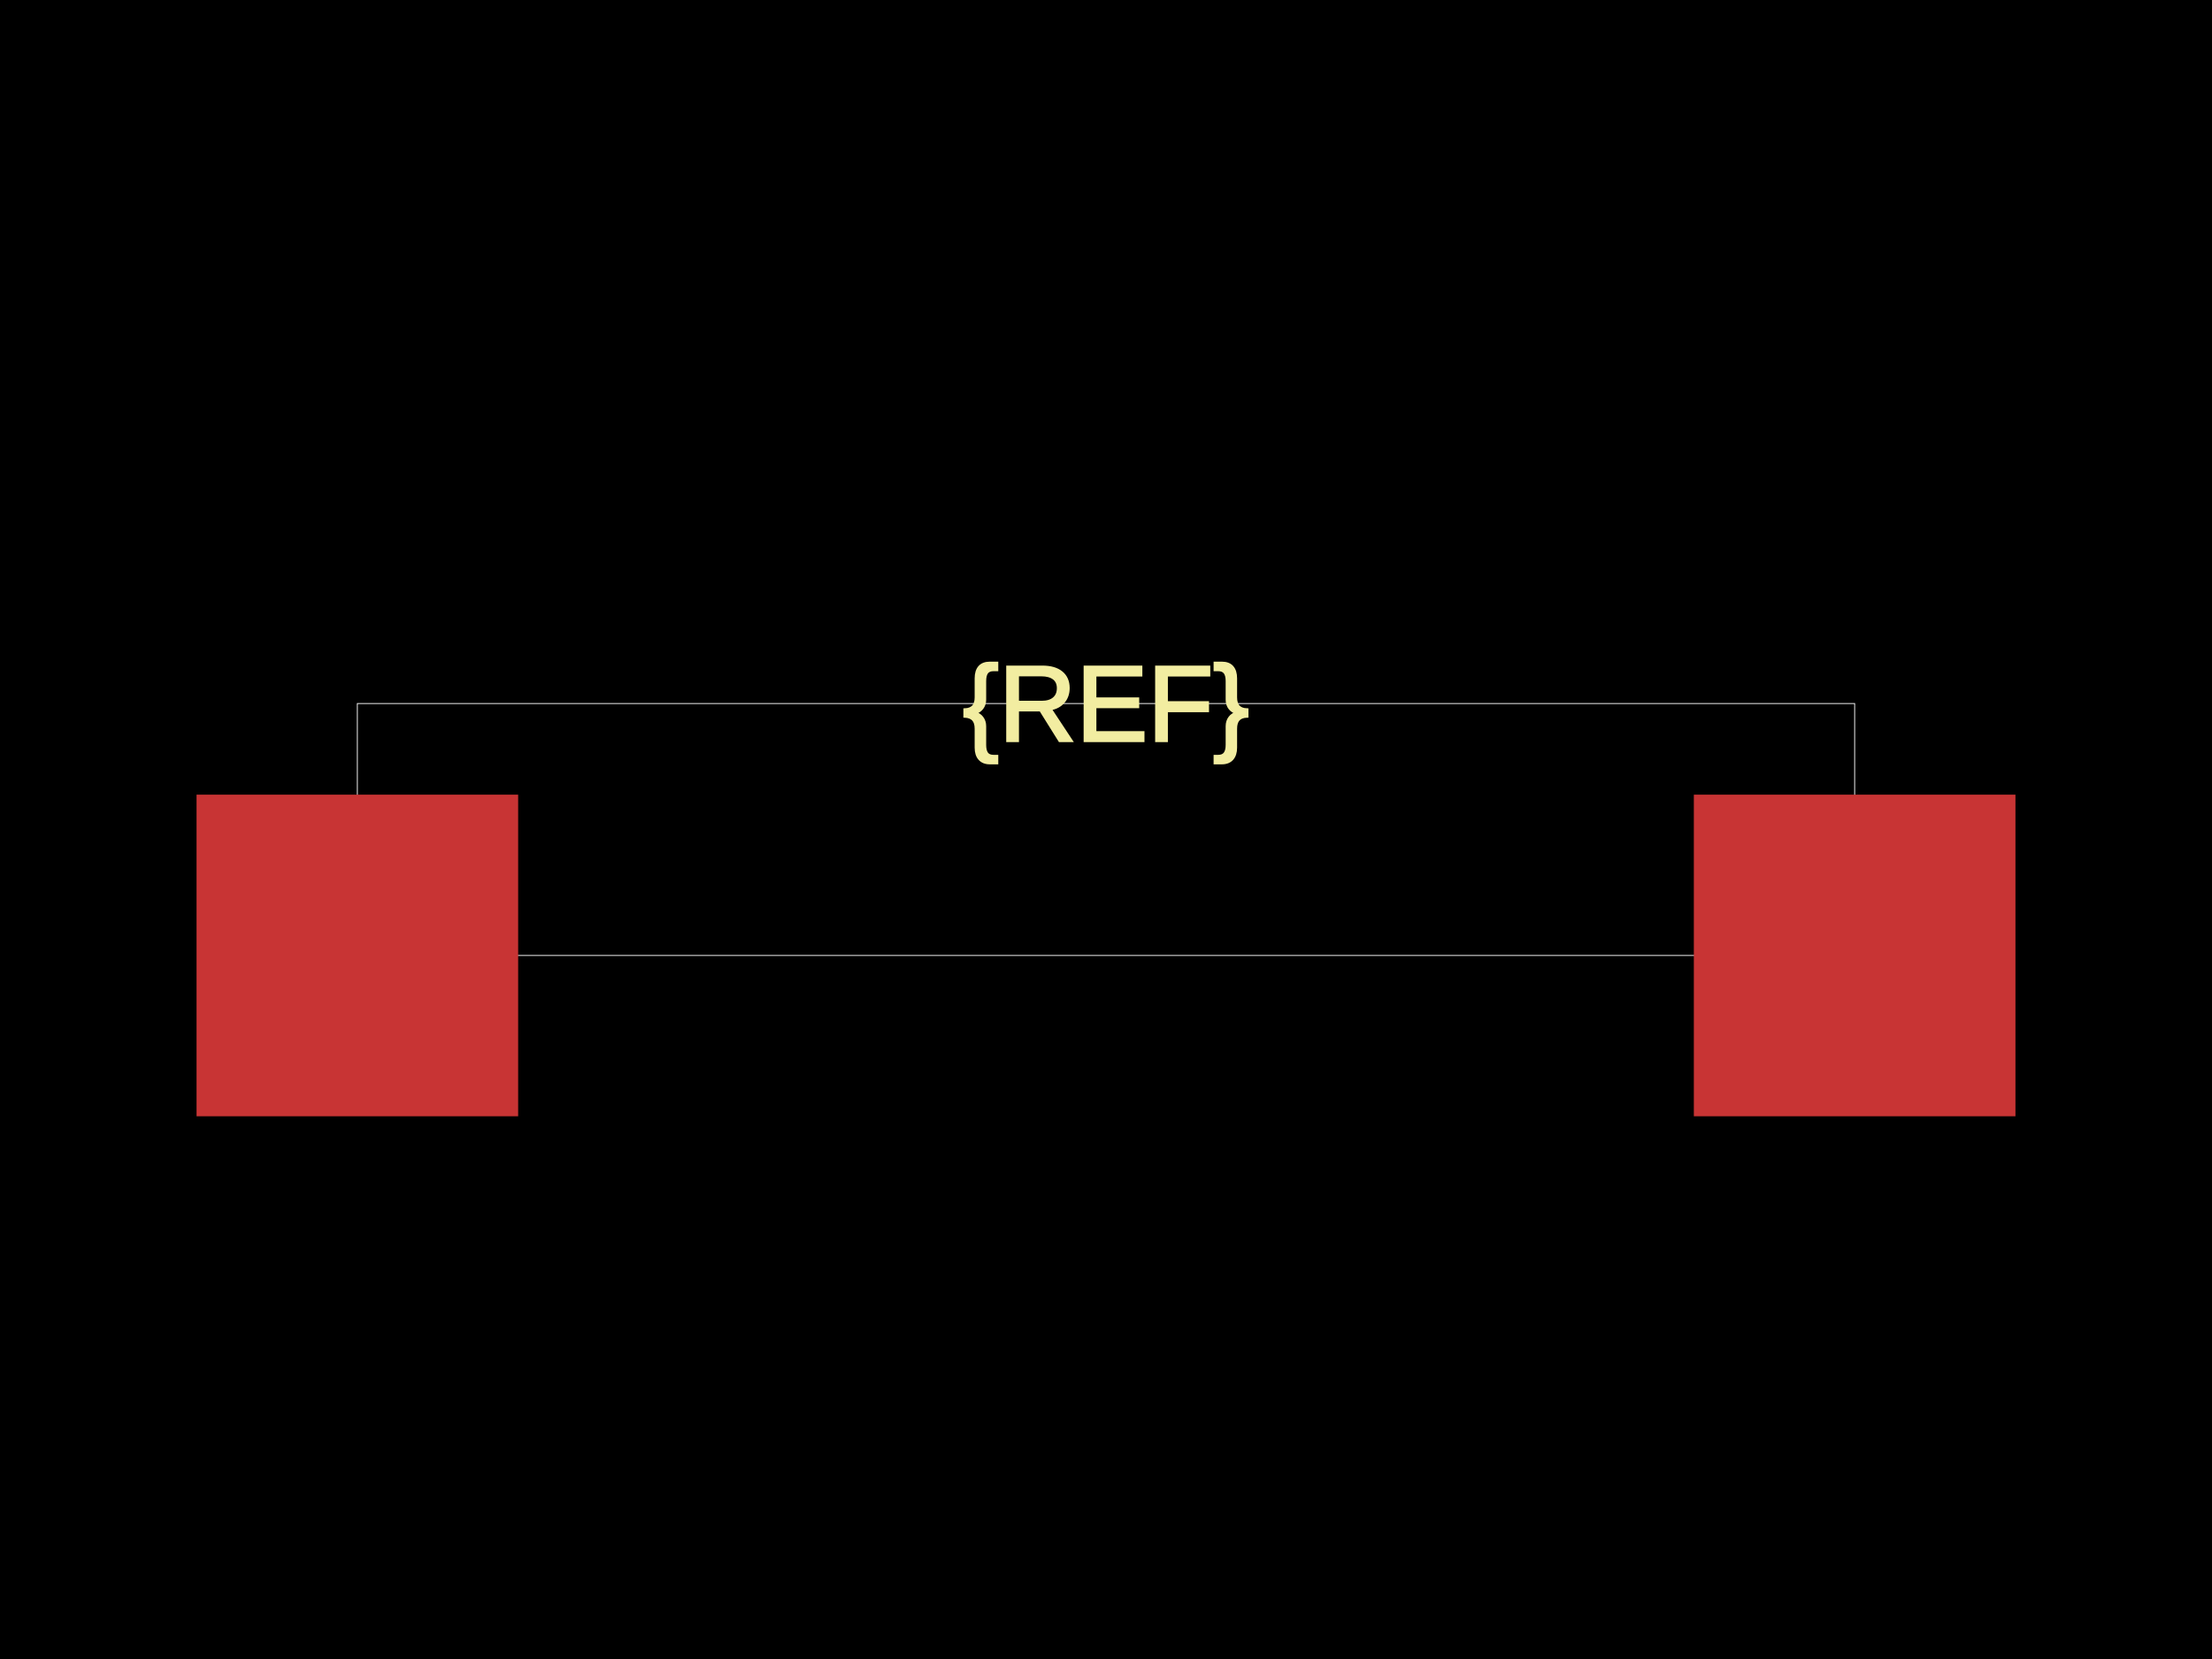
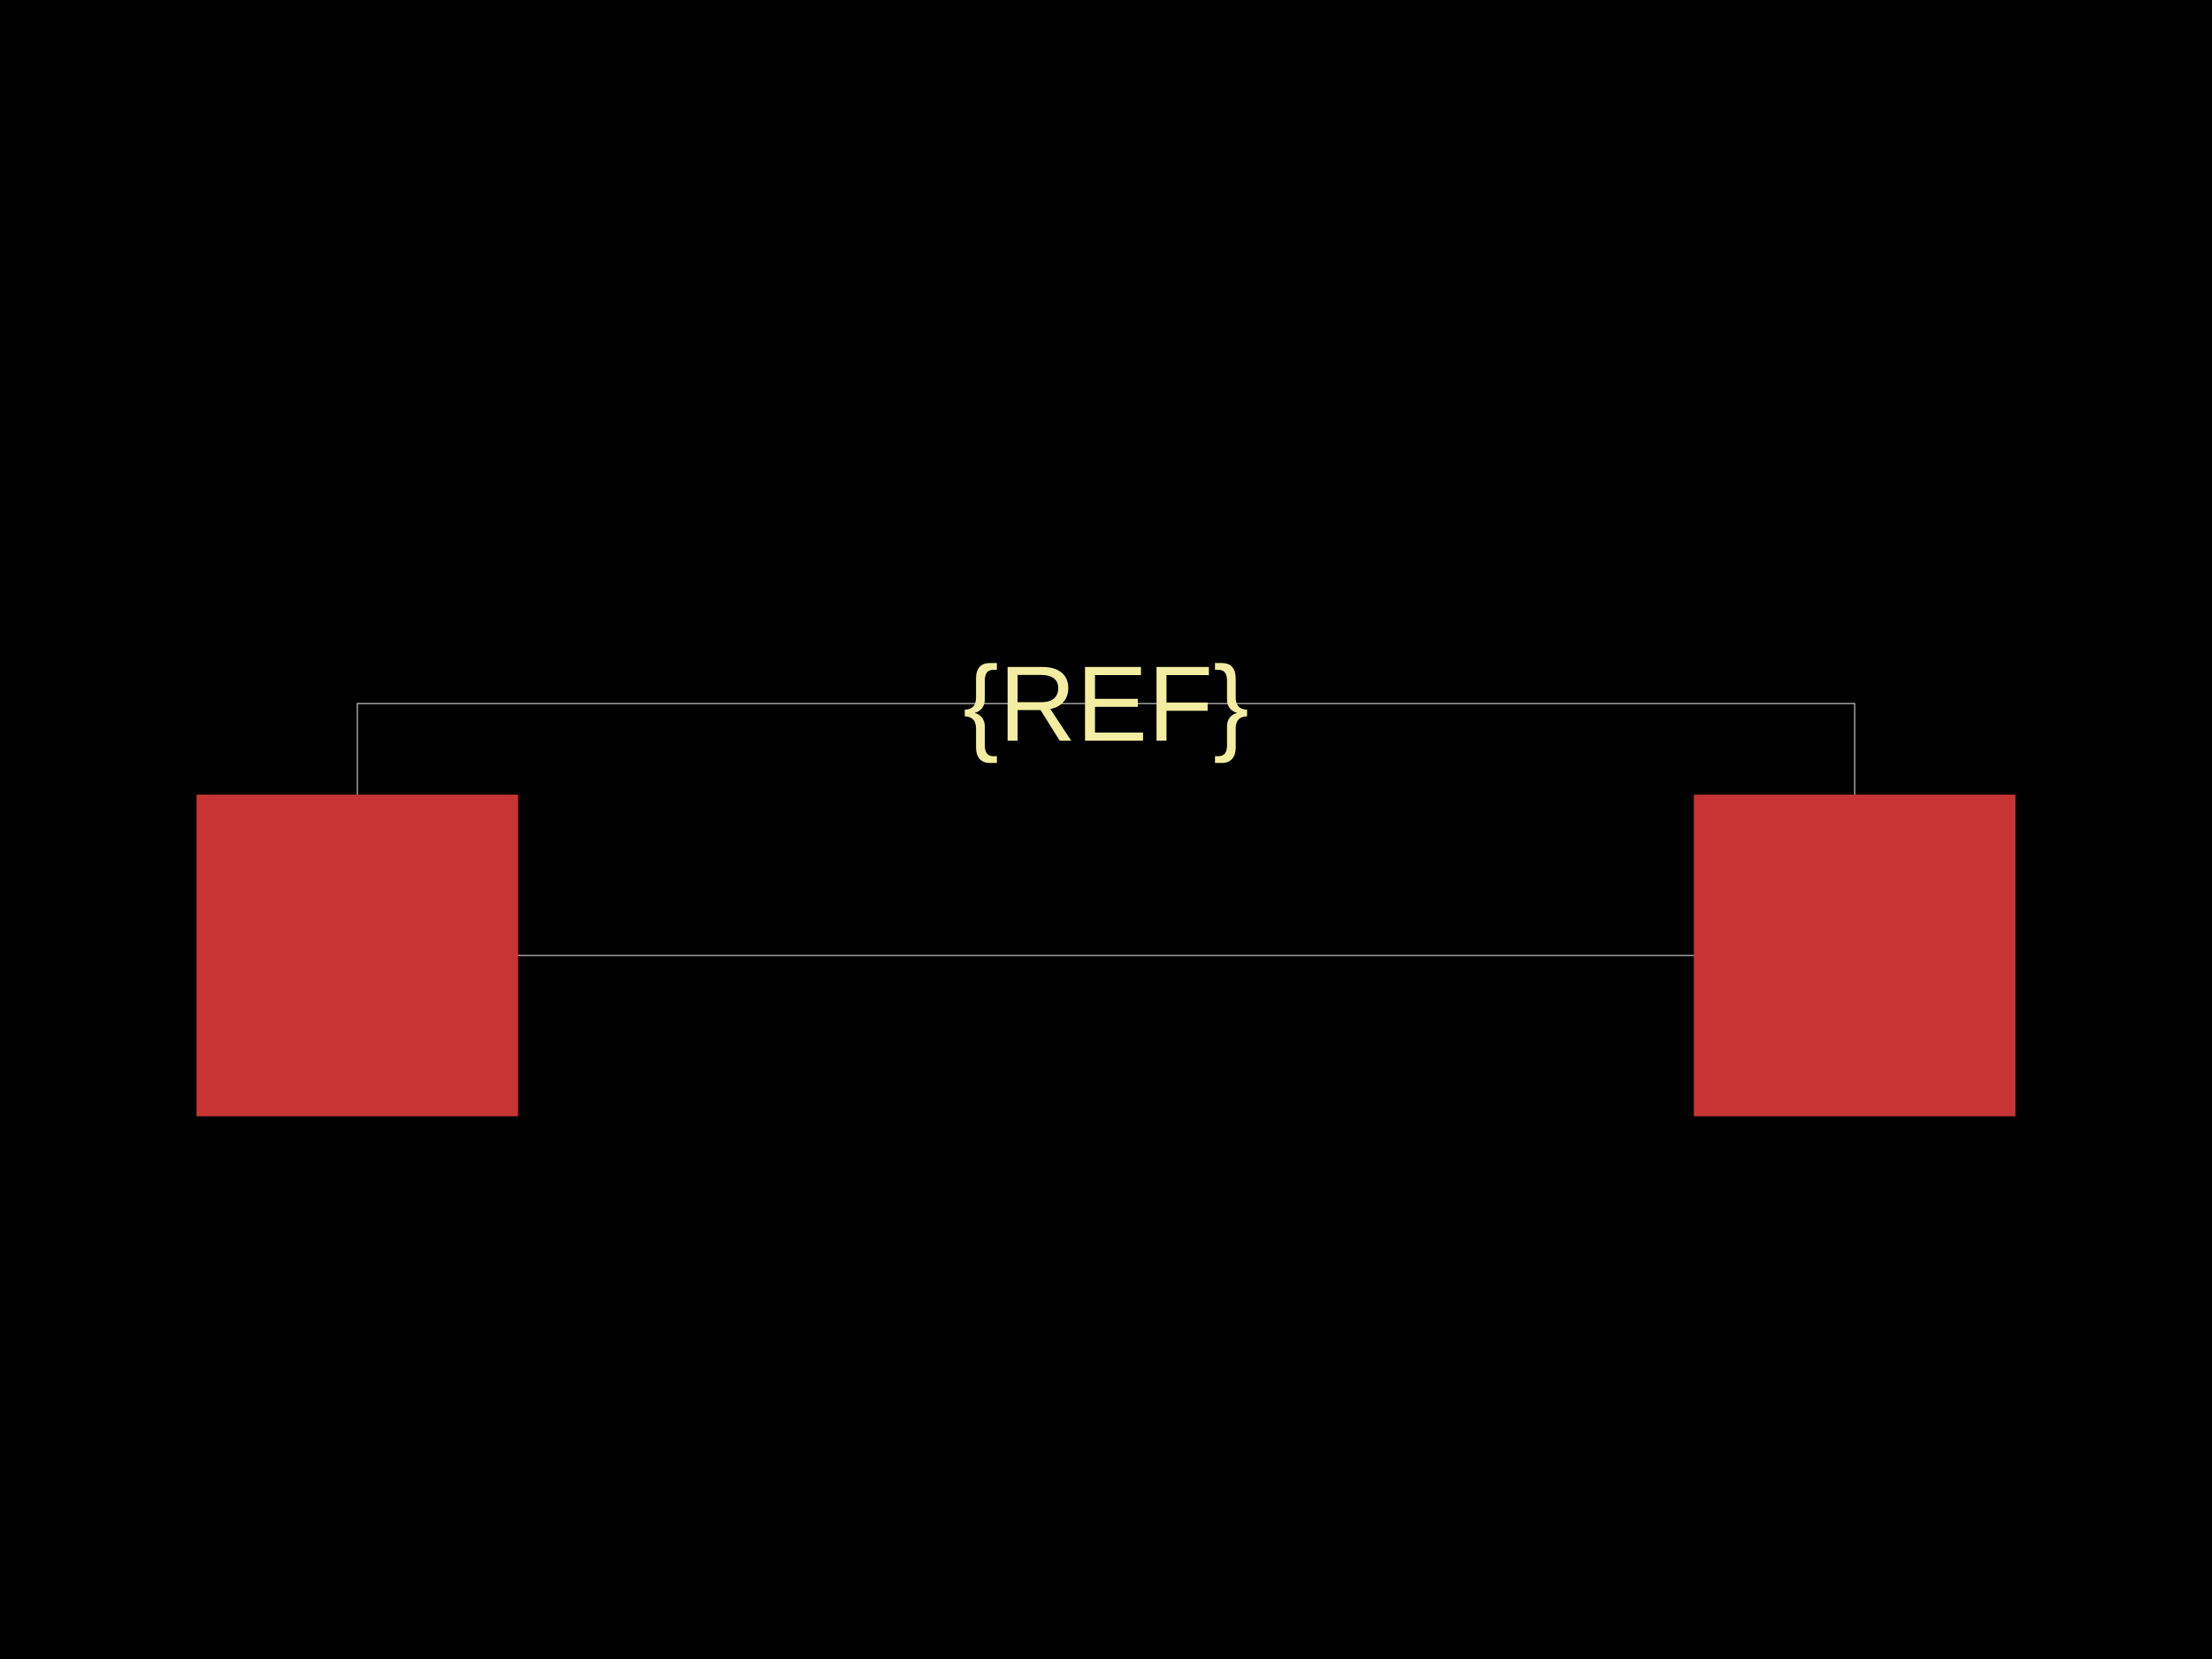
<svg xmlns="http://www.w3.org/2000/svg" width="800" height="600">
  <style />
  <rect class="boundary" x="0" y="0" fill="#000" width="800" height="600" />
  <rect class="pcb-boundary" fill="none" stroke="#fff" stroke-width="0.3" x="129.241" y="254.443" width="541.519" height="91.115" />
  <rect class="pcb-pad" fill="rgb(200, 52, 52)" x="71.082" y="287.399" width="116.317" height="116.317" />
  <rect class="pcb-pad" fill="rgb(200, 52, 52)" x="612.601" y="287.399" width="116.317" height="116.317" />
-   <text x="0" y="0" dx="0" dy="0" fill="#f2eda1" font-family="Arial, sans-serif" font-size="38.772" text-anchor="middle" dominant-baseline="central" transform="matrix(1,0,0,1,400,254.4426)" class="pcb-silkscreen-text pcb-silkscreen-top" data-pcb-silkscreen-text-id="pcb_component_1" stroke="#f2eda1">{REF}</text>
+   <text x="0" y="0" dx="0" dy="0" fill="#f2eda1" font-family="Arial, sans-serif" font-size="38.772" text-anchor="middle" dominant-baseline="central" transform="matrix(1,0,0,1,400,254.4426)" class="pcb-silkscreen-text pcb-silkscreen-top" data-pcb-silkscreen-text-id="pcb_component_1" stroke="none">{REF}</text>
</svg>
